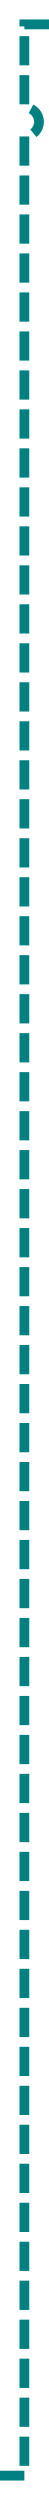
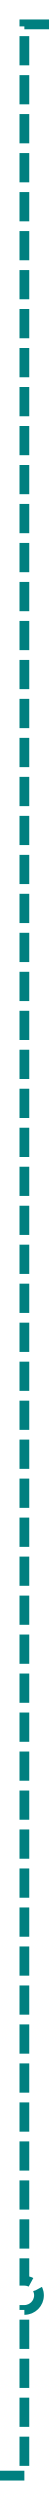
<svg xmlns="http://www.w3.org/2000/svg" version="1.1" width="10px" height="513px" preserveAspectRatio="xMidYMin meet" viewBox="509 4  8 513">
-   <path d="M 387 512  L 513 512  L 513 32  A 3 3 0 0 0 516 29 A 3 3 0 0 0 513 26 L 513 9  L 1210 9  L 1210 29  L 1218 29  " stroke-width="2" stroke-dasharray="6,2" stroke="#008080" fill="none" />
-   <path d="M 1212.893 24.707  L 1217.186 29  L 1212.893 33.293  L 1214.307 34.707  L 1219.307 29.707  L 1220.014 29  L 1219.307 28.293  L 1214.307 23.293  L 1212.893 24.707  Z " fill-rule="nonzero" fill="#008080" stroke="none" />
+   <path d="M 387 512  L 513 512  L 513 478  A 3 3 0 0 0 516 475 A 3 3 0 0 0 513 472 L 513 9  L 1210 9  L 1210 45  L 1718 45  " stroke-width="2" stroke-dasharray="6,2" stroke="#008080" fill="none" />
+   <path d="M 1712.893 40.707  L 1717.186 45  L 1712.893 49.293  L 1714.307 50.707  L 1719.307 45.707  L 1720.014 45  L 1719.307 44.293  L 1714.307 39.293  L 1712.893 40.707  Z " fill-rule="nonzero" fill="#008080" stroke="none" />
</svg>
